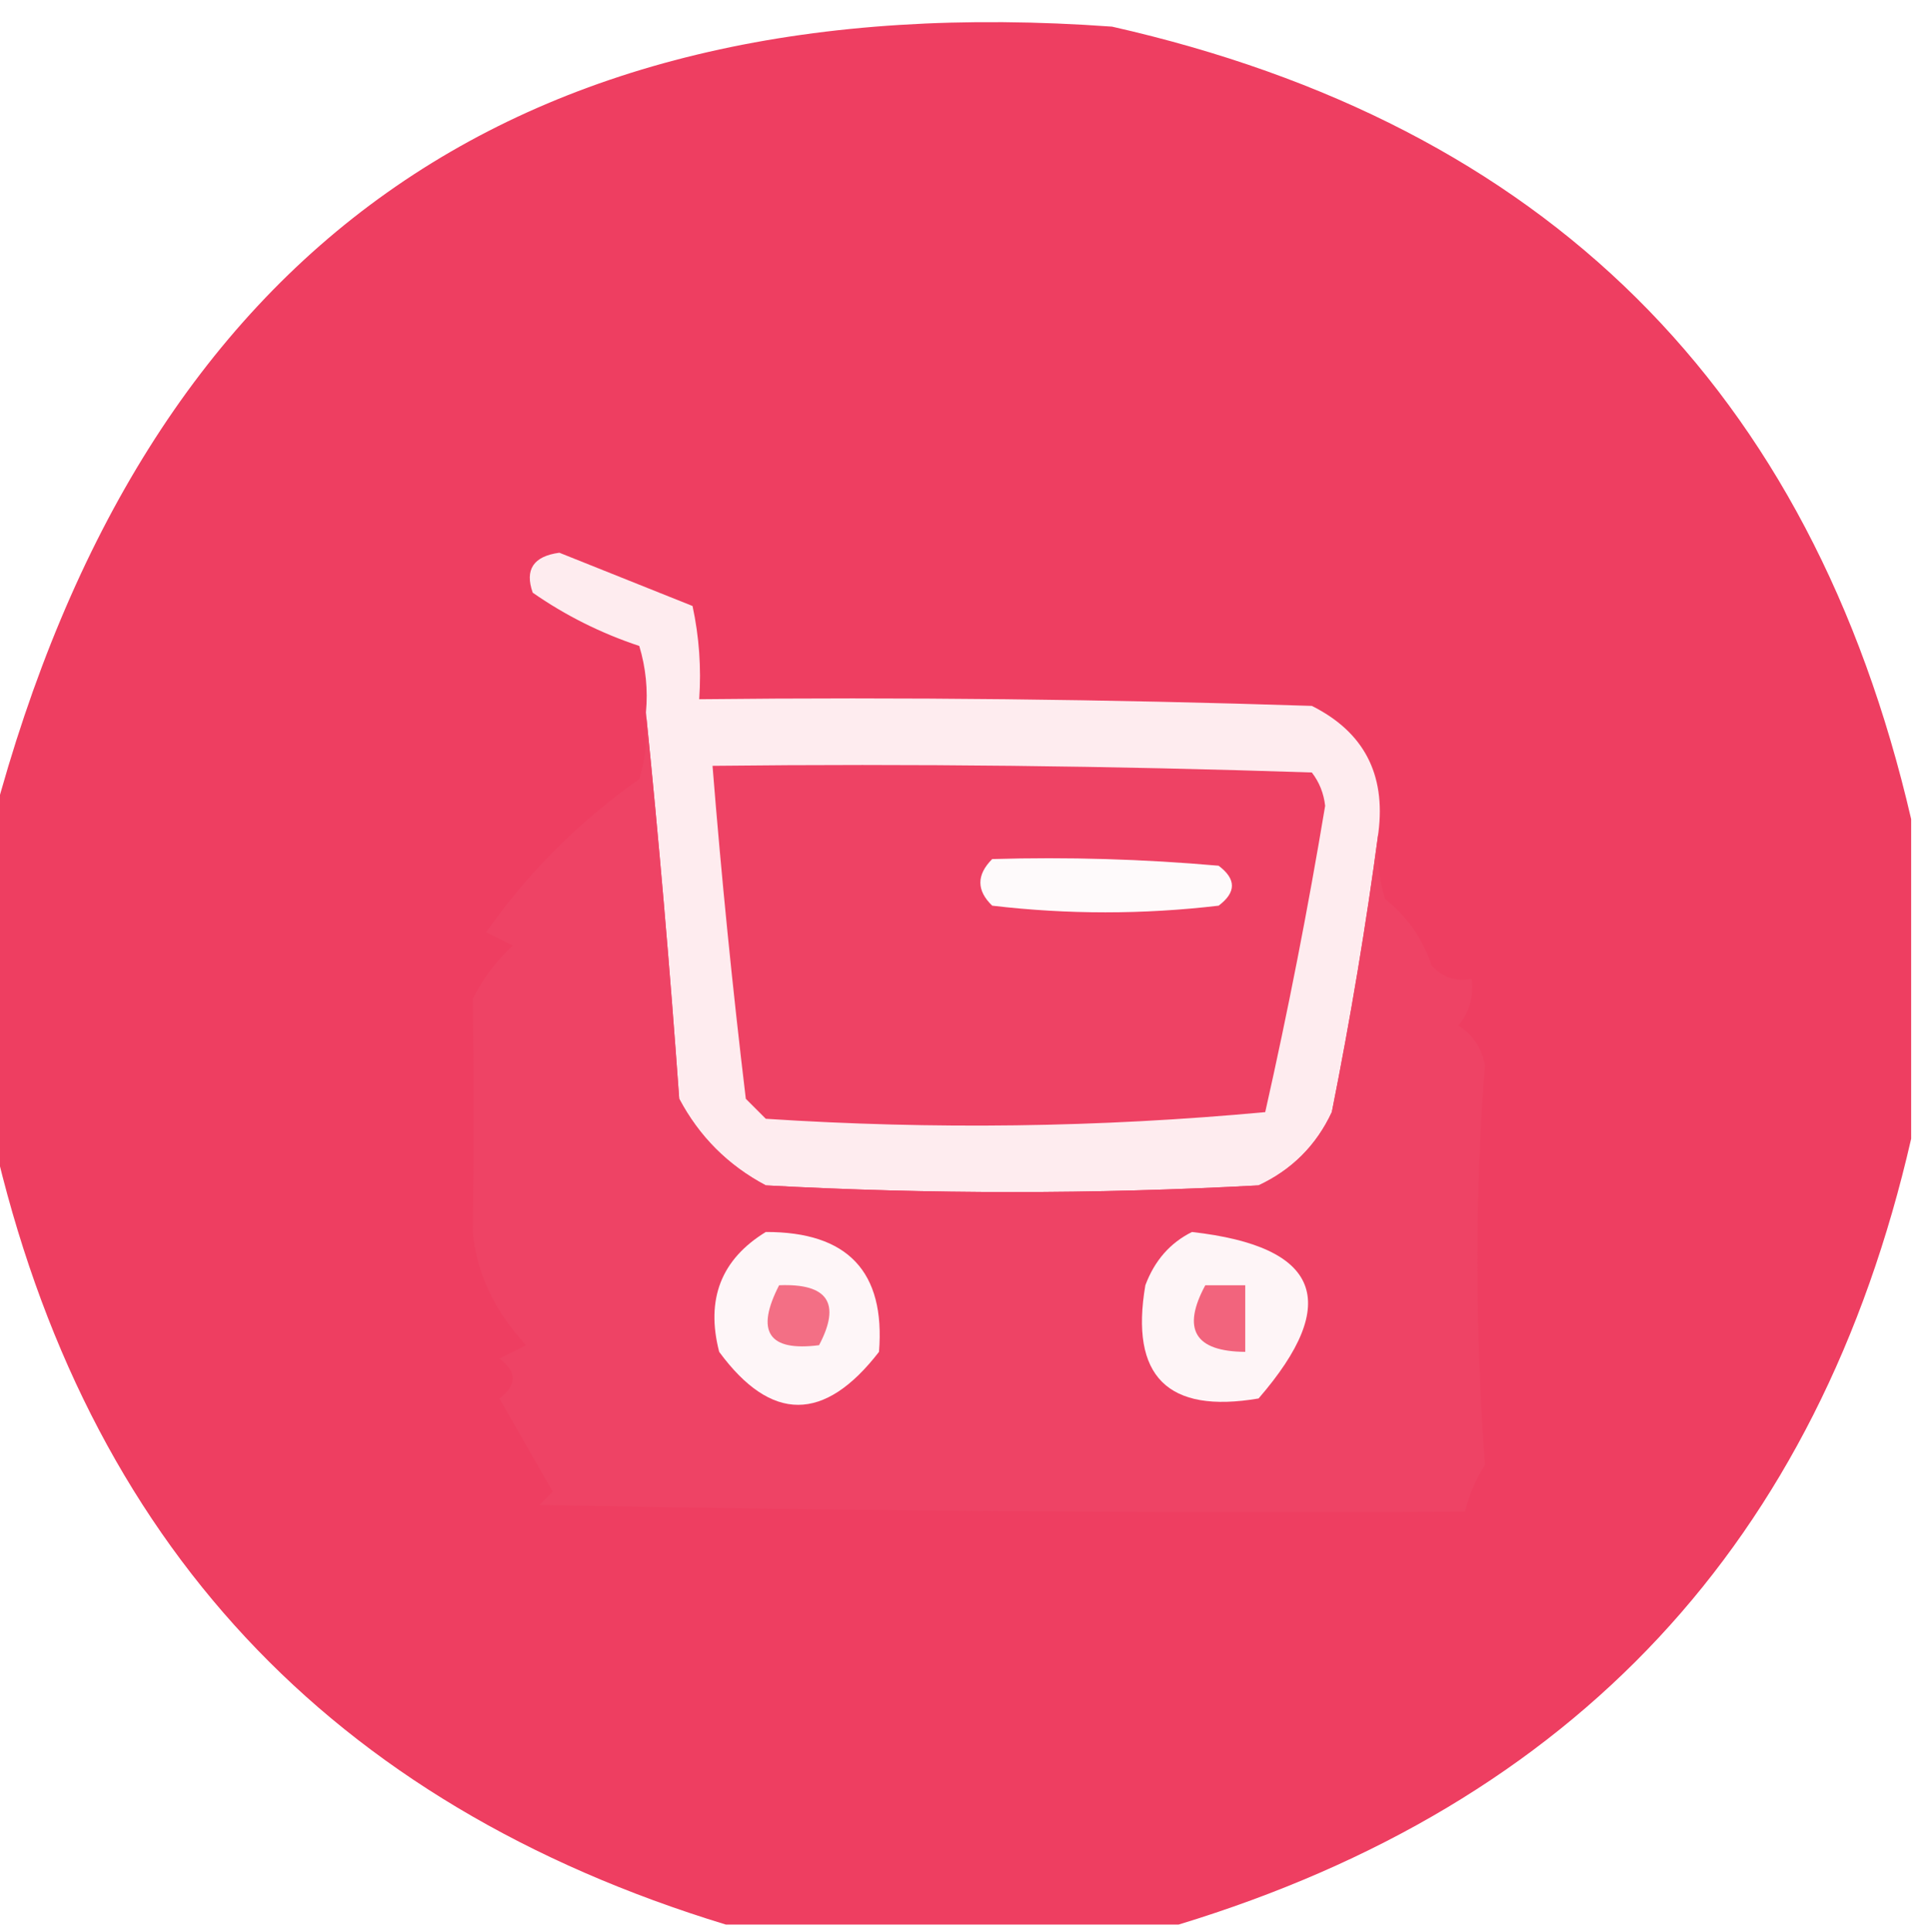
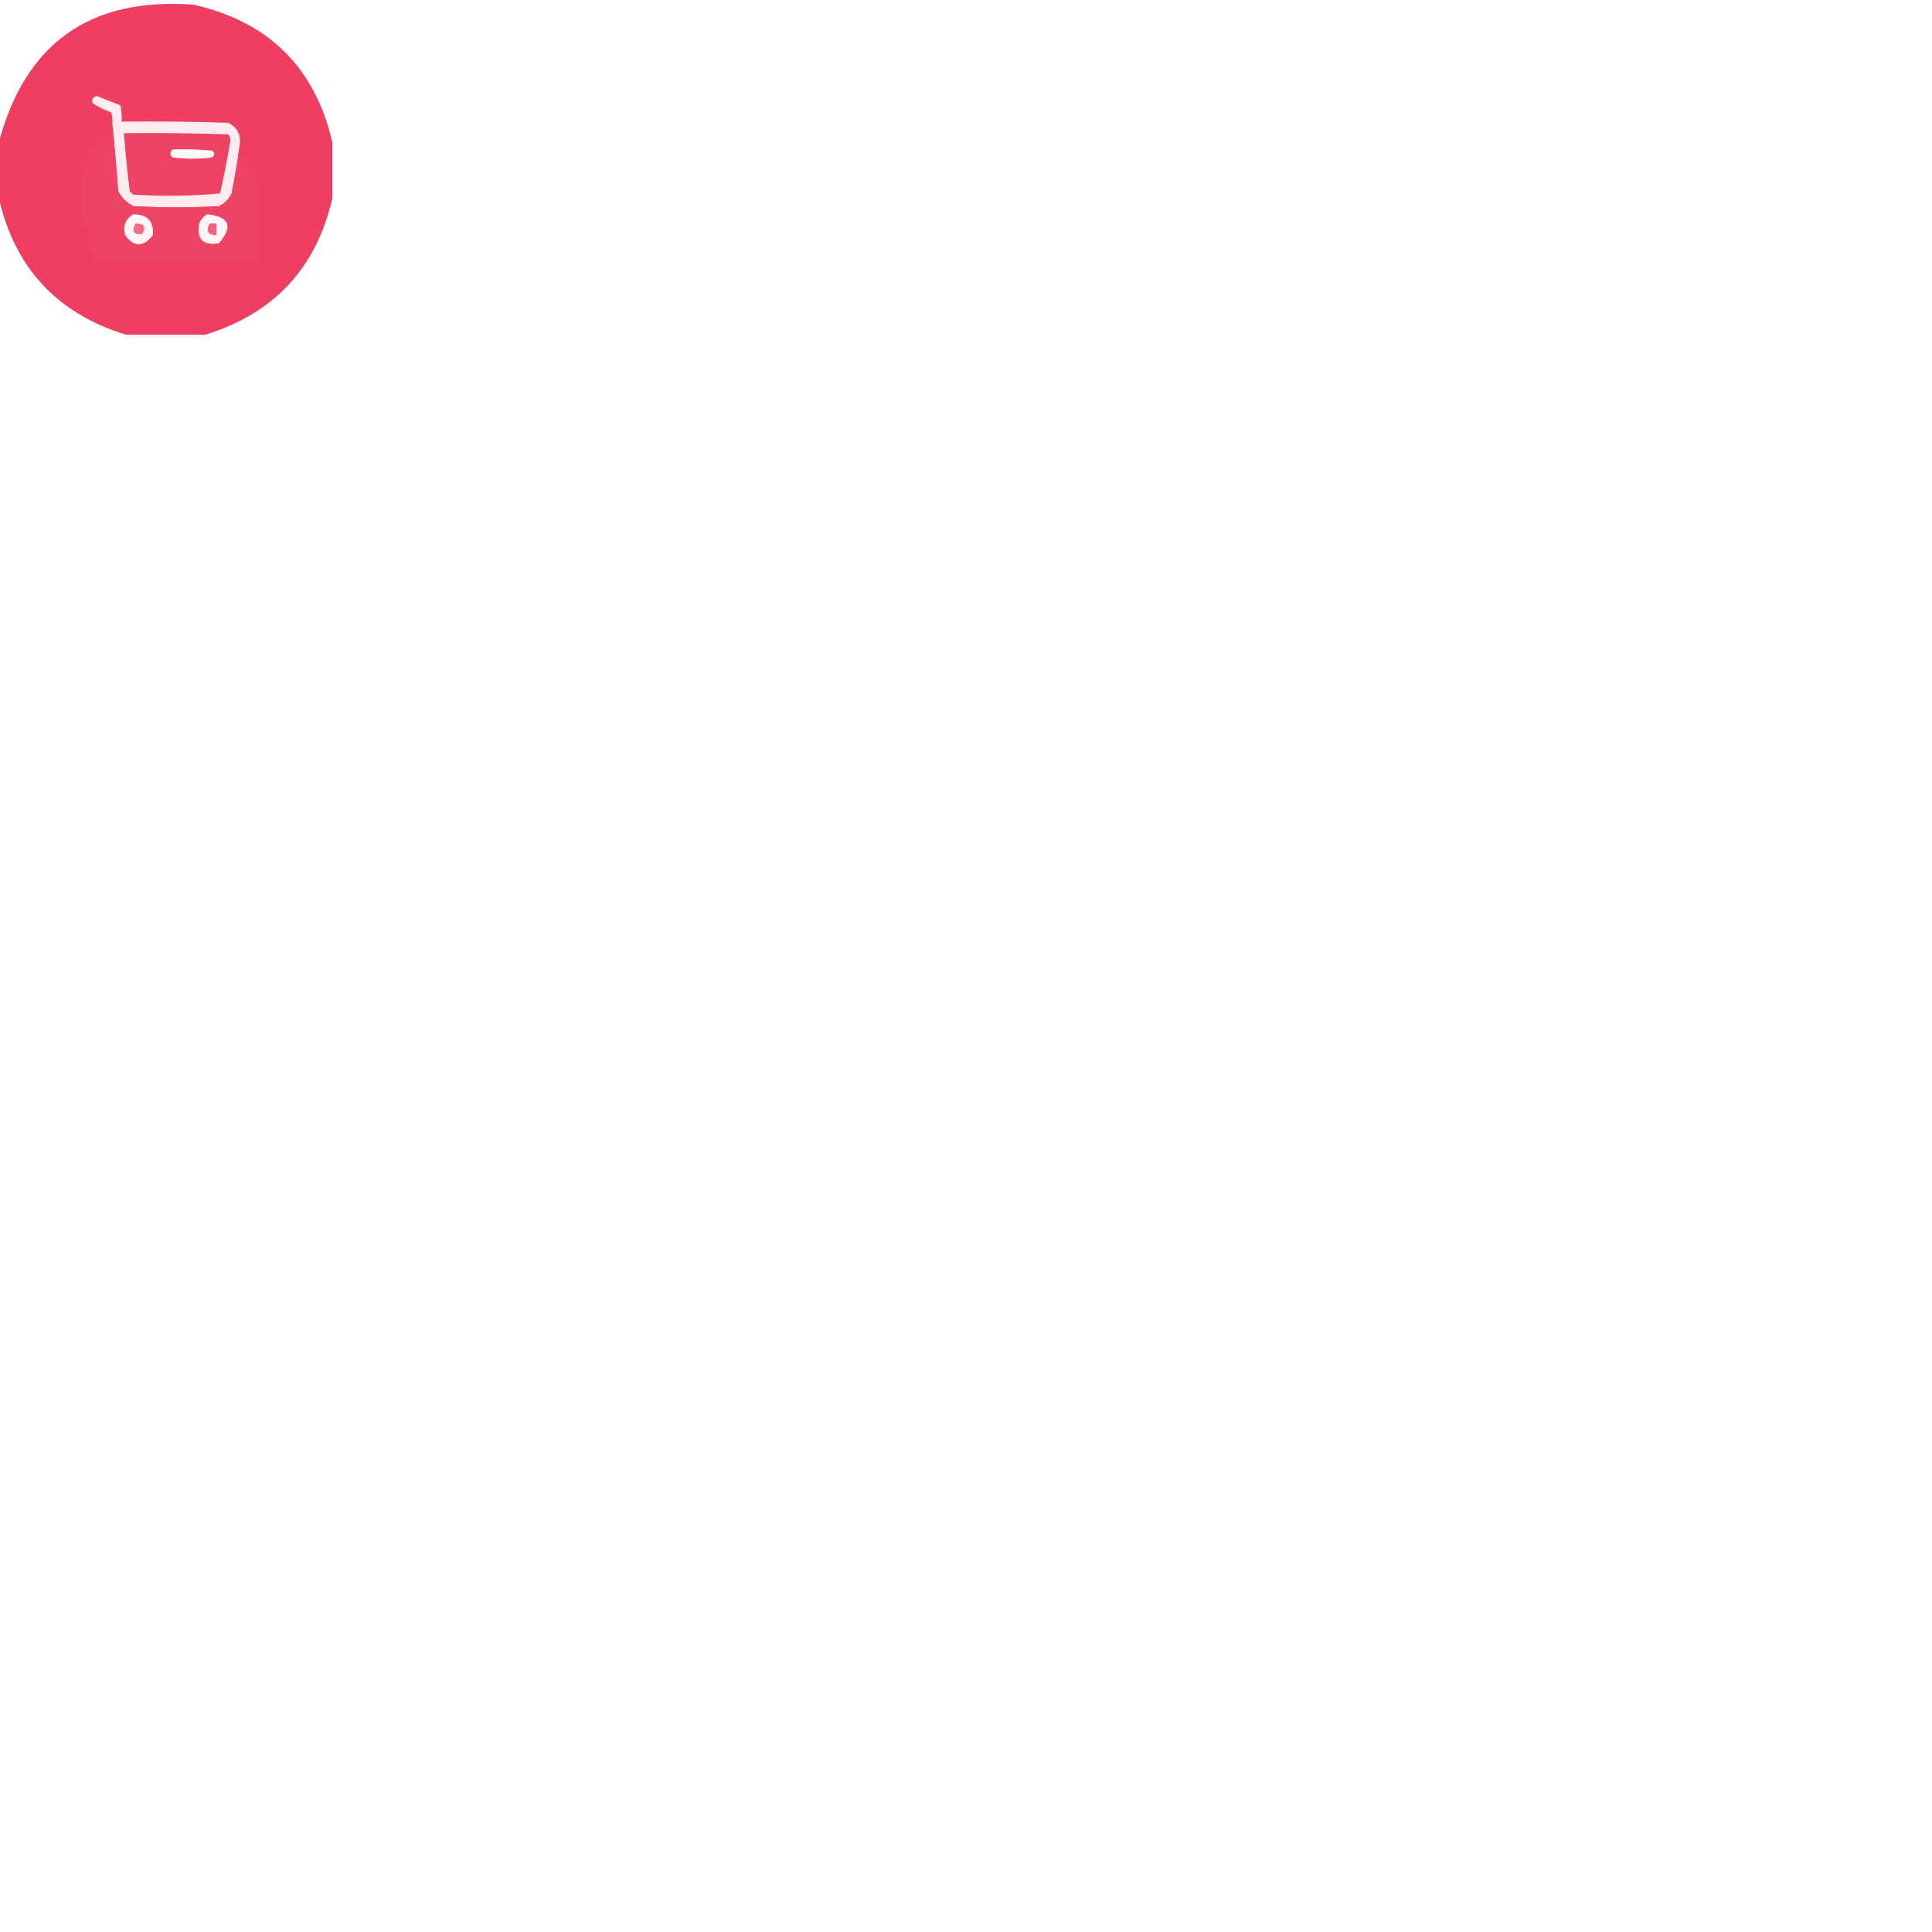
- <svg xmlns="http://www.w3.org/2000/svg" version="1.1" width="144px" height="145px" style="shape-rendering:geometricPrecision; text-rendering:geometricPrecision; image-rendering:optimizeQuality; fill-rule:evenodd; clip-rule:evenodd">
+ <svg xmlns="http://www.w3.org/2000/svg" version="1.1" width="834" height="834" style="shape-rendering:geometricPrecision; text-rendering:geometricPrecision; image-rendering:optimizeQuality; fill-rule:evenodd; clip-rule:evenodd">
  <g>
    <path style="opacity:0.992" fill="#ee3c60" d="M 143.5,61.5 C 143.5,69.5 143.5,77.5 143.5,85.5C 136.562,115.771 118.229,135.438 88.5,144.5C 77.167,144.5 65.833,144.5 54.5,144.5C 24.771,135.438 6.438,115.771 -0.5,85.5C -0.5,77.5 -0.5,69.5 -0.5,61.5C 10.929,18.604 38.929,-1.229 83.5,2C 116.014,9.347 136.014,29.181 143.5,61.5 Z" />
  </g>
  <g>
    <path style="opacity:1" fill="#feecef" d="M 103.5,62.5 C 102.583,69.398 101.416,76.398 100,83.5C 98.833,86 97,87.833 94.5,89C 82.167,89.667 69.833,89.667 57.5,89C 54.667,87.5 52.5,85.333 51,82.5C 50.298,72.668 49.465,63.001 48.5,53.5C 48.66,51.801 48.493,50.134 48,48.5C 45.123,47.544 42.456,46.211 40,44.5C 39.388,42.763 40.054,41.763 42,41.5C 45.35,42.838 48.684,44.171 52,45.5C 52.497,47.81 52.663,50.143 52.5,52.5C 67.837,52.333 83.17,52.5 98.5,53C 102.39,54.945 104.057,58.112 103.5,62.5 Z" />
  </g>
  <g>
    <path style="opacity:1" fill="#ee4264" d="M 53.5,57.5 C 68.504,57.333 83.504,57.5 98.5,58C 99.058,58.725 99.392,59.558 99.5,60.5C 98.211,68.237 96.711,75.903 95,83.5C 82.576,84.655 70.076,84.821 57.5,84C 57,83.5 56.5,83 56,82.5C 55.001,74.176 54.167,65.842 53.5,57.5 Z" />
  </g>
  <g>
    <path style="opacity:1" fill="#ee4365" d="M 48.5,53.5 C 49.465,63.001 50.298,72.668 51,82.5C 52.5,85.333 54.667,87.5 57.5,89C 69.833,89.667 82.167,89.667 94.5,89C 97,87.833 98.833,86 100,83.5C 101.416,76.398 102.583,69.398 103.5,62.5C 103.34,64.199 103.506,65.866 104,67.5C 105.659,68.817 106.826,70.484 107.5,72.5C 108.325,73.386 109.325,73.719 110.5,73.5C 110.67,74.822 110.337,75.989 109.5,77C 110.578,77.674 111.245,78.674 111.5,80C 110.735,89.617 110.735,99.617 111.5,110C 110.809,111.067 110.309,112.234 110,113.5C 87.315,113.613 64.149,113.447 40.5,113C 40.833,112.667 41.167,112.333 41.5,112C 40.167,109.667 38.833,107.333 37.5,105C 38.833,104 38.833,103 37.5,102C 38.167,101.667 38.833,101.333 39.5,101C 37.101,98.385 35.767,95.551 35.5,92.5C 35.591,86.591 35.591,80.758 35.5,75C 36.257,73.488 37.257,72.154 38.5,71C 37.833,70.667 37.167,70.333 36.5,70C 39.65,65.517 43.483,61.683 48,58.5C 48.493,56.866 48.66,55.199 48.5,53.5 Z" />
  </g>
  <g>
    <path style="opacity:1" fill="#fefafb" d="M 74.5,64.5 C 80.176,64.334 85.843,64.501 91.5,65C 92.833,66 92.833,67 91.5,68C 85.833,68.667 80.167,68.667 74.5,68C 73.316,66.855 73.316,65.688 74.5,64.5 Z" />
  </g>
  <g>
    <path style="opacity:1" fill="#fef6f8" d="M 57.5,92.5 C 63.653,92.484 66.486,95.484 66,101.5C 61.902,106.804 57.902,106.804 54,101.5C 52.98,97.553 54.147,94.553 57.5,92.5 Z" />
  </g>
  <g>
    <path style="opacity:1" fill="#fef5f7" d="M 89.5,92.5 C 99.106,93.588 100.772,97.754 94.5,105C 87.667,106.167 84.833,103.333 86,96.5C 86.69,94.65 87.856,93.316 89.5,92.5 Z" />
  </g>
  <g>
    <path style="opacity:1" fill="#f36f85" d="M 58.5,96.5 C 62.161,96.35 63.161,97.85 61.5,101C 57.707,101.487 56.707,99.987 58.5,96.5 Z" />
  </g>
  <g>
    <path style="opacity:1" fill="#f2647d" d="M 90.5,96.5 C 91.5,96.5 92.5,96.5 93.5,96.5C 93.5,98.167 93.5,99.833 93.5,101.5C 89.716,101.475 88.716,99.808 90.5,96.5 Z" />
  </g>
</svg>
